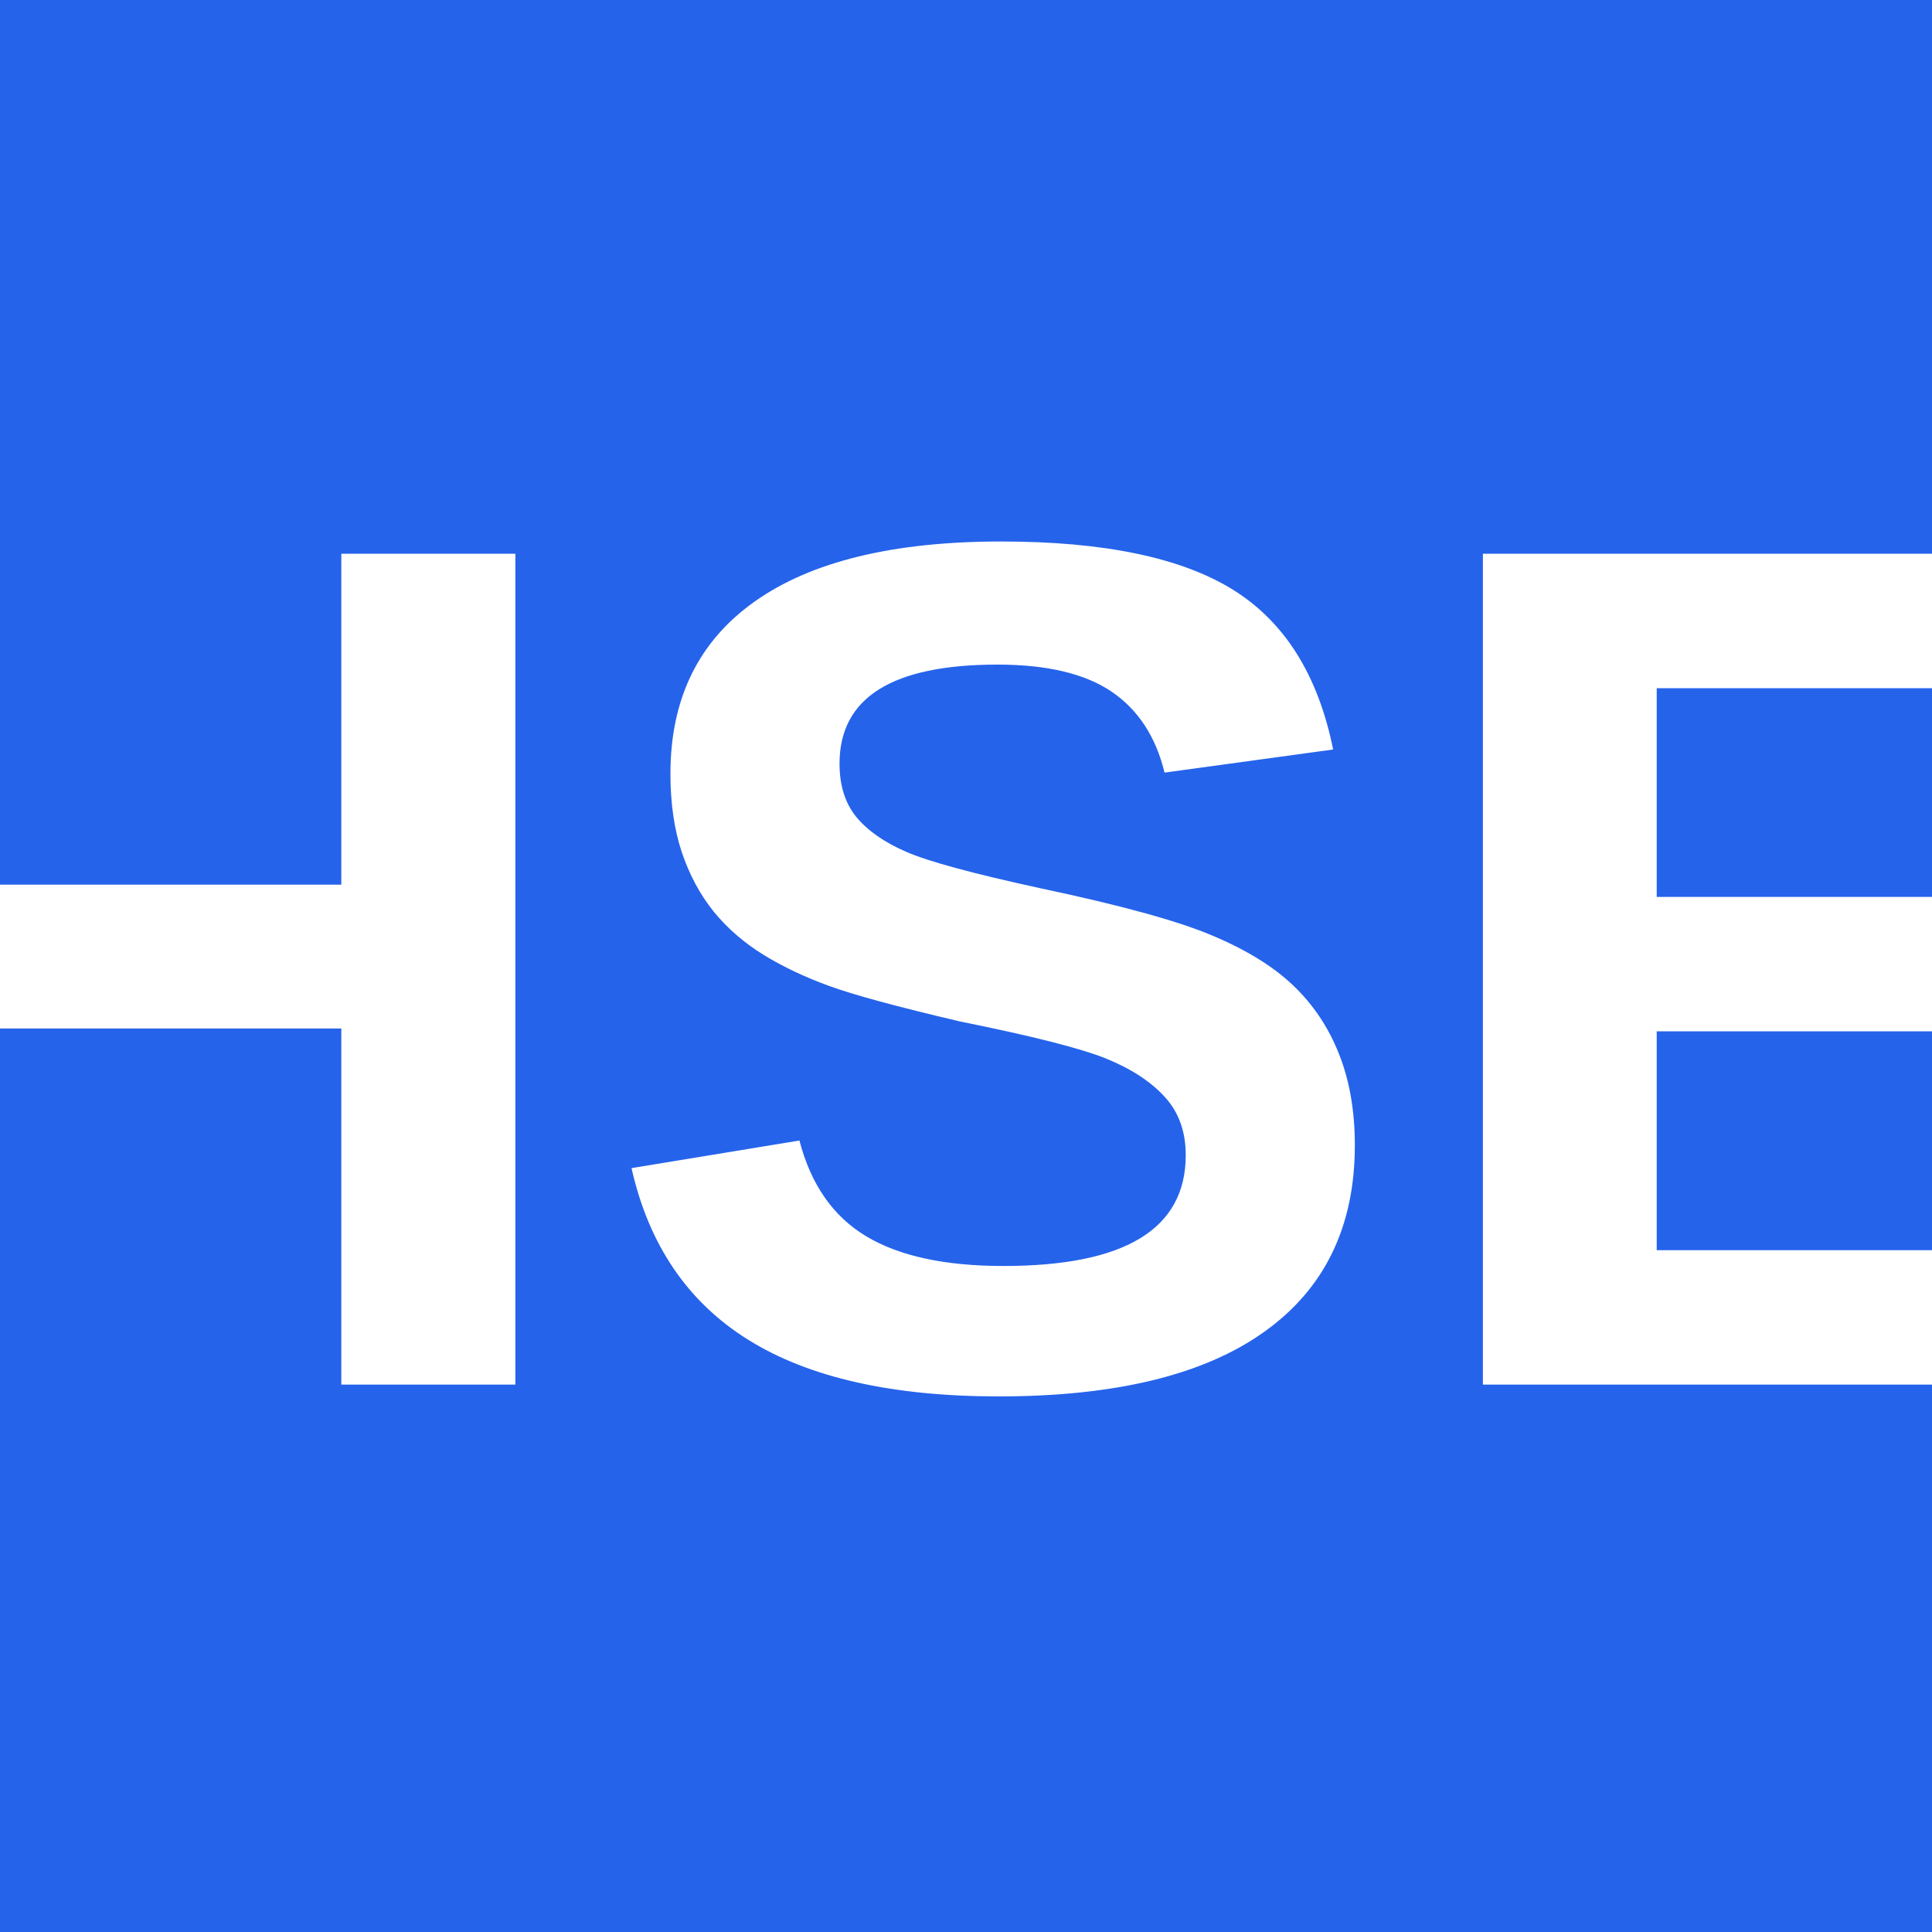
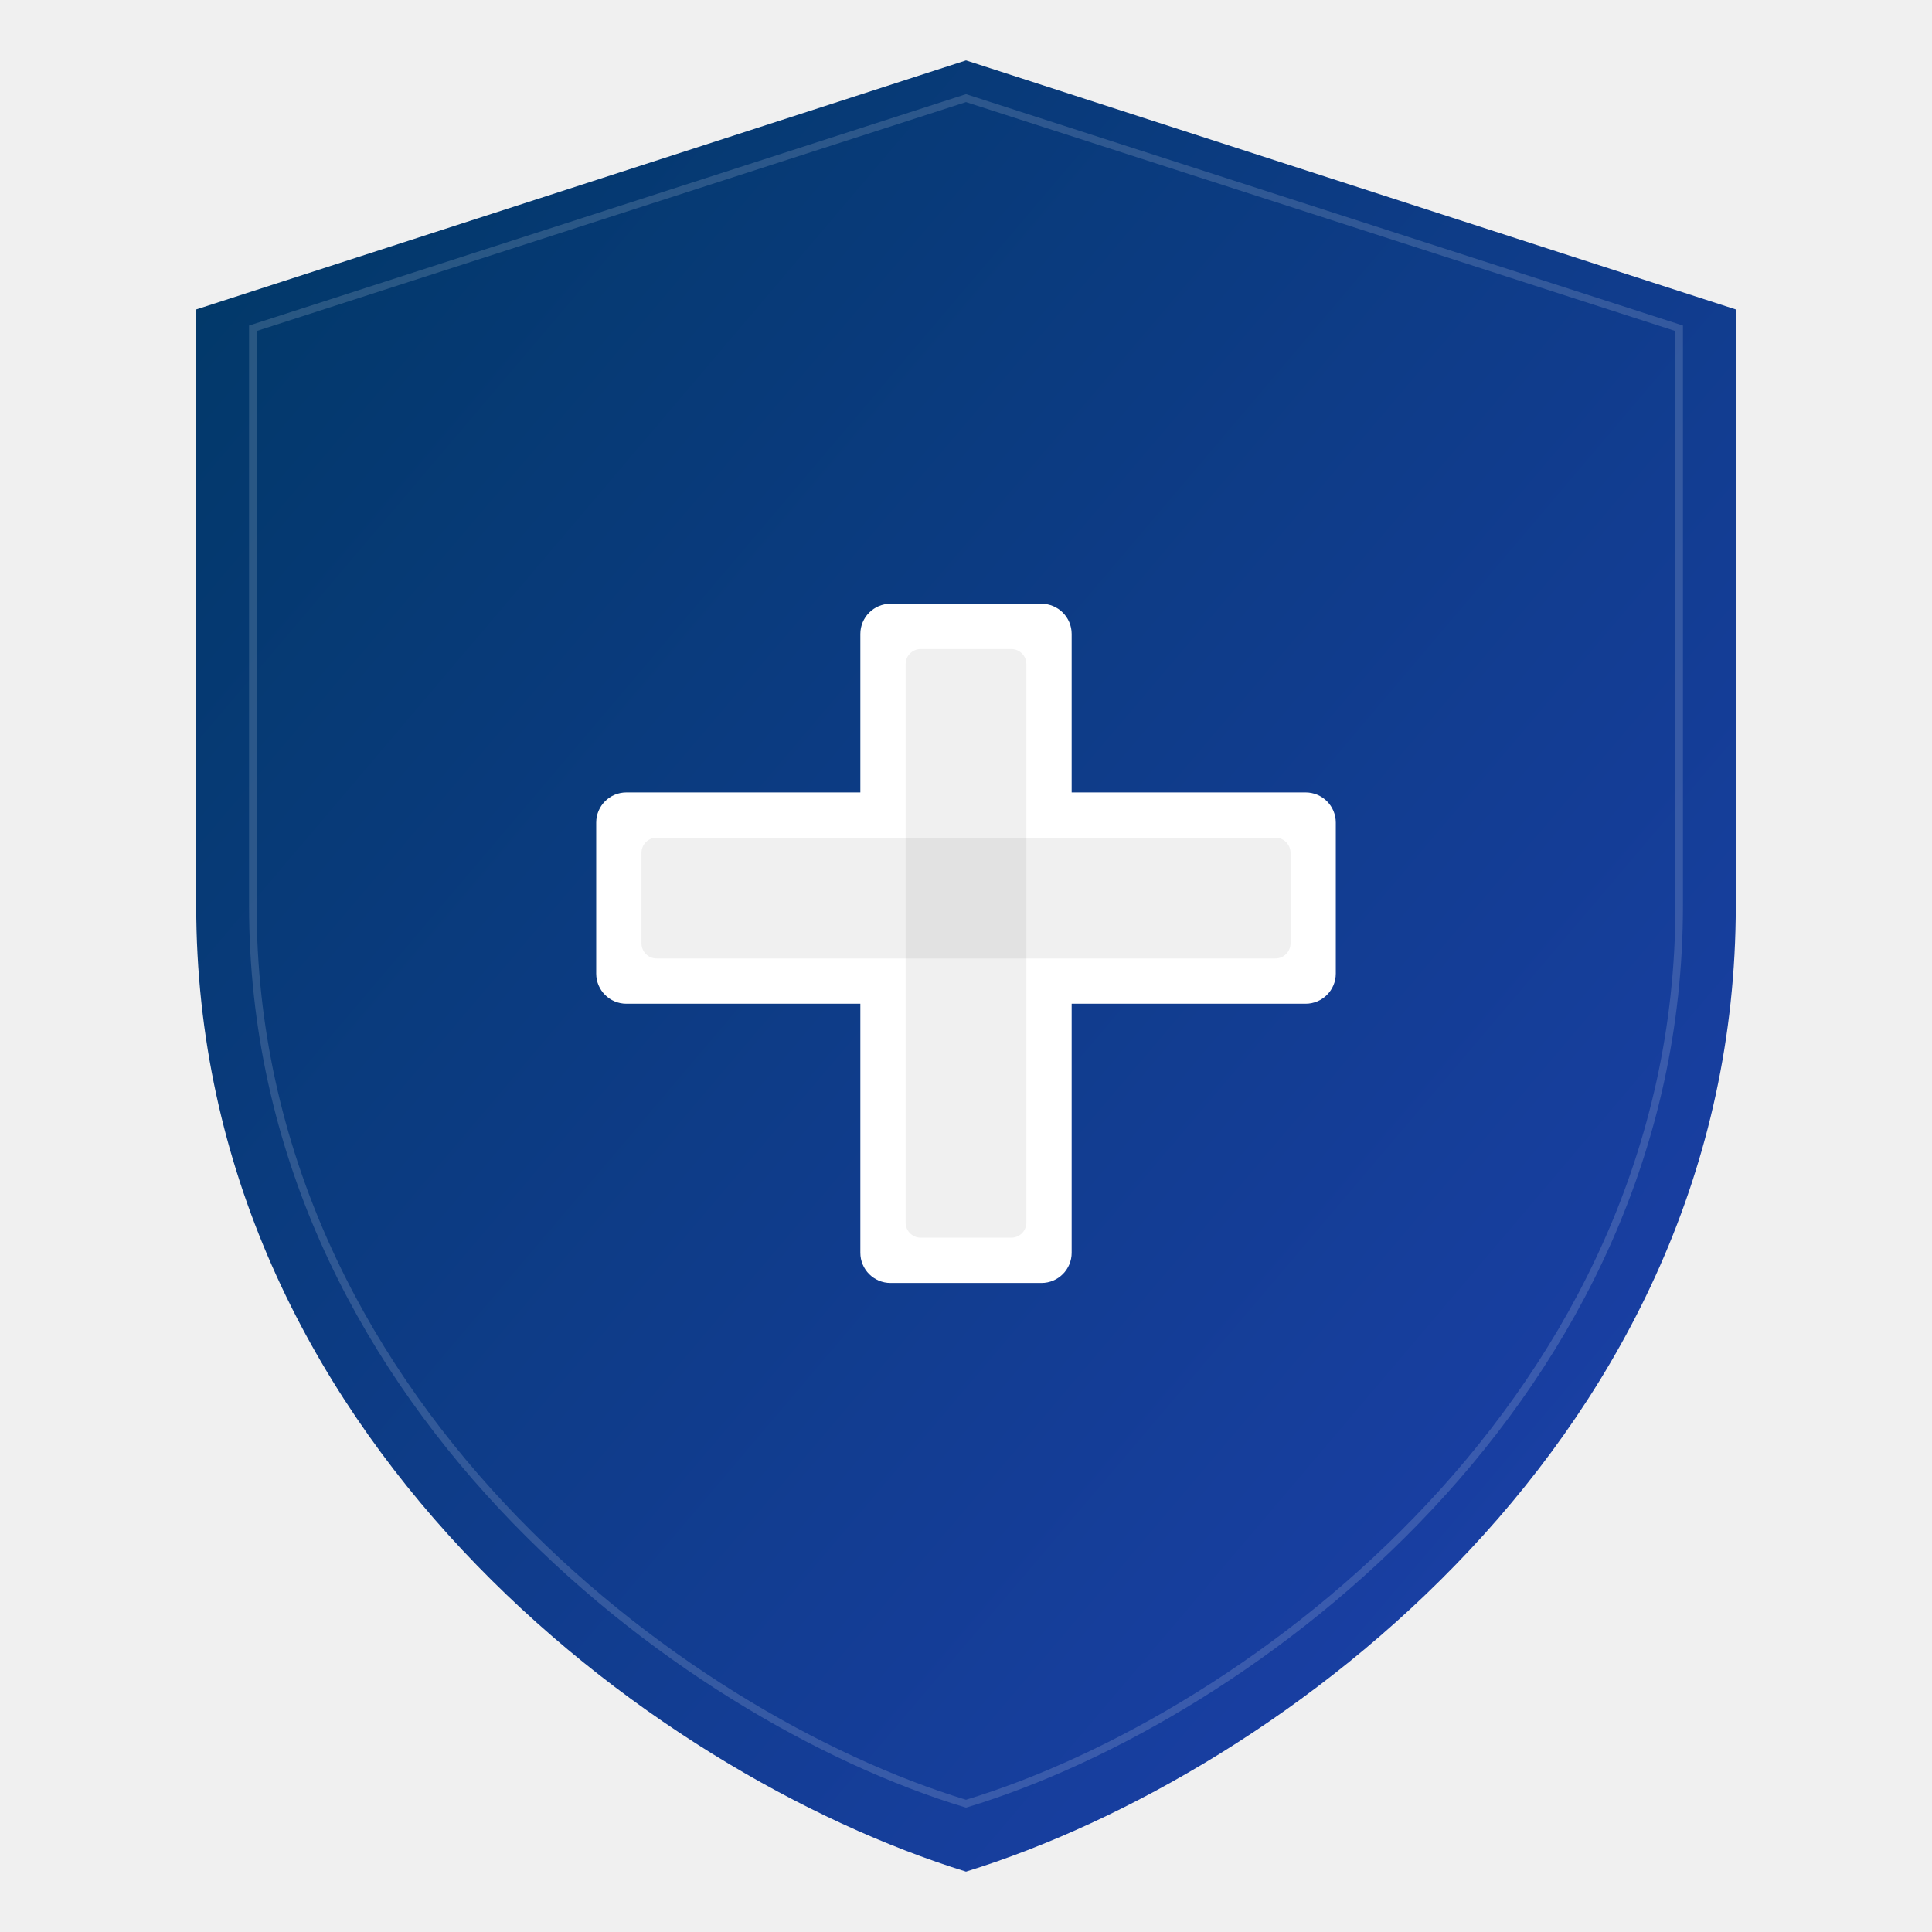
- <svg xmlns="http://www.w3.org/2000/svg" width="128" height="128" viewBox="0 0 128 128">
-   <rect width="128" height="128" fill="#2563eb" />
-   <text x="50%" y="50%" dominant-baseline="central" text-anchor="middle" font-size="80" fill="white" font-family="Arial, sans-serif" font-weight="bold">HSE</text>
+ <svg xmlns="http://www.w3.org/2000/svg" width="128" height="128" viewBox="0 0 512 512">
+   <defs>
+     <linearGradient id="g" x1="0%" y1="0%" x2="100%" y2="100%">
+       <stop offset="0%" stop-color="#003865" />
+       <stop offset="100%" stop-color="#1e40af" />
+     </linearGradient>
+   </defs>
+   <path d="M256 16 L460 82 L460 240 C460 380 340 470 256 496 C172 470 52 380 52 240 L52 82 Z" fill="url(#g)" />
+   <path d="M256 26 L445 87 L445 240 C445 370 332 455 256 478 C180 455 67 370 67 240 L67 87 Z" fill="none" stroke="rgba(255,255,255,0.15)" stroke-width="2" />
+   <rect x="228" y="160" width="56" height="180" rx="8" fill="white" />
+   <rect x="158" y="210" width="196" height="56" rx="8" fill="white" />
+   <rect x="240" y="172" width="32" height="156" rx="4" fill="rgba(0,0,0,0.06)" />
+   <rect x="170" y="222" width="172" height="32" rx="4" fill="rgba(0,0,0,0.06)" />
</svg>
